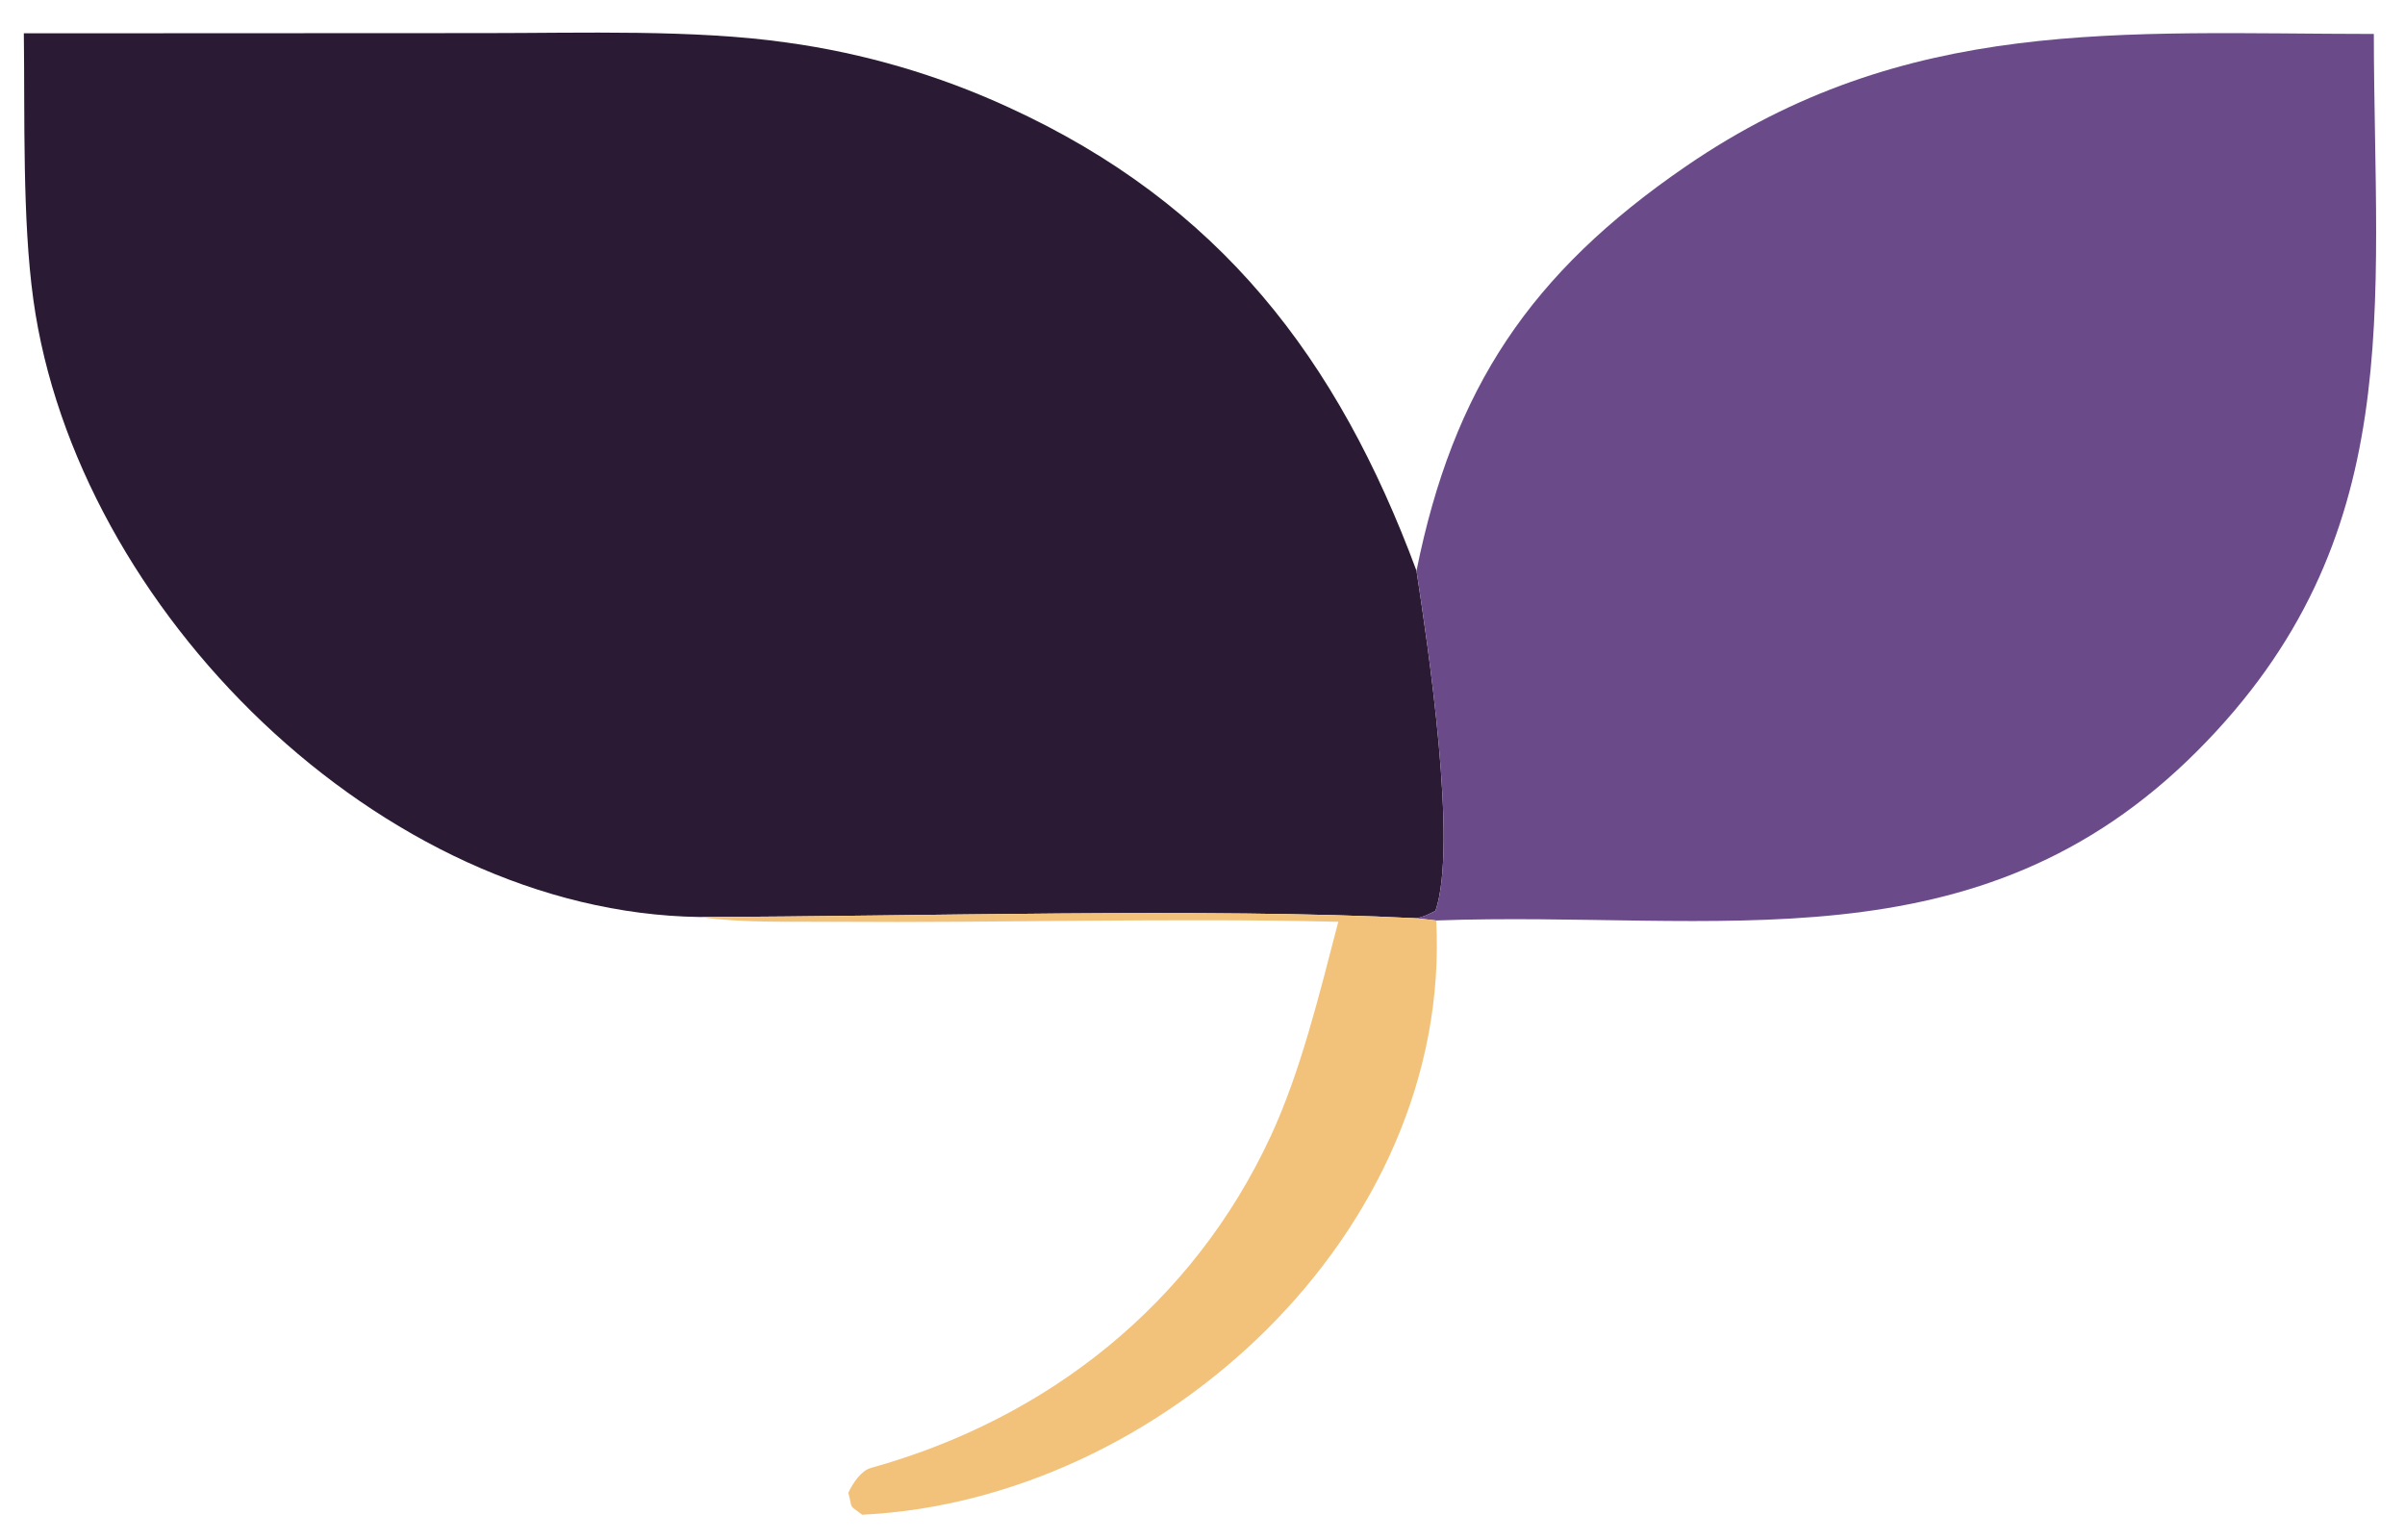
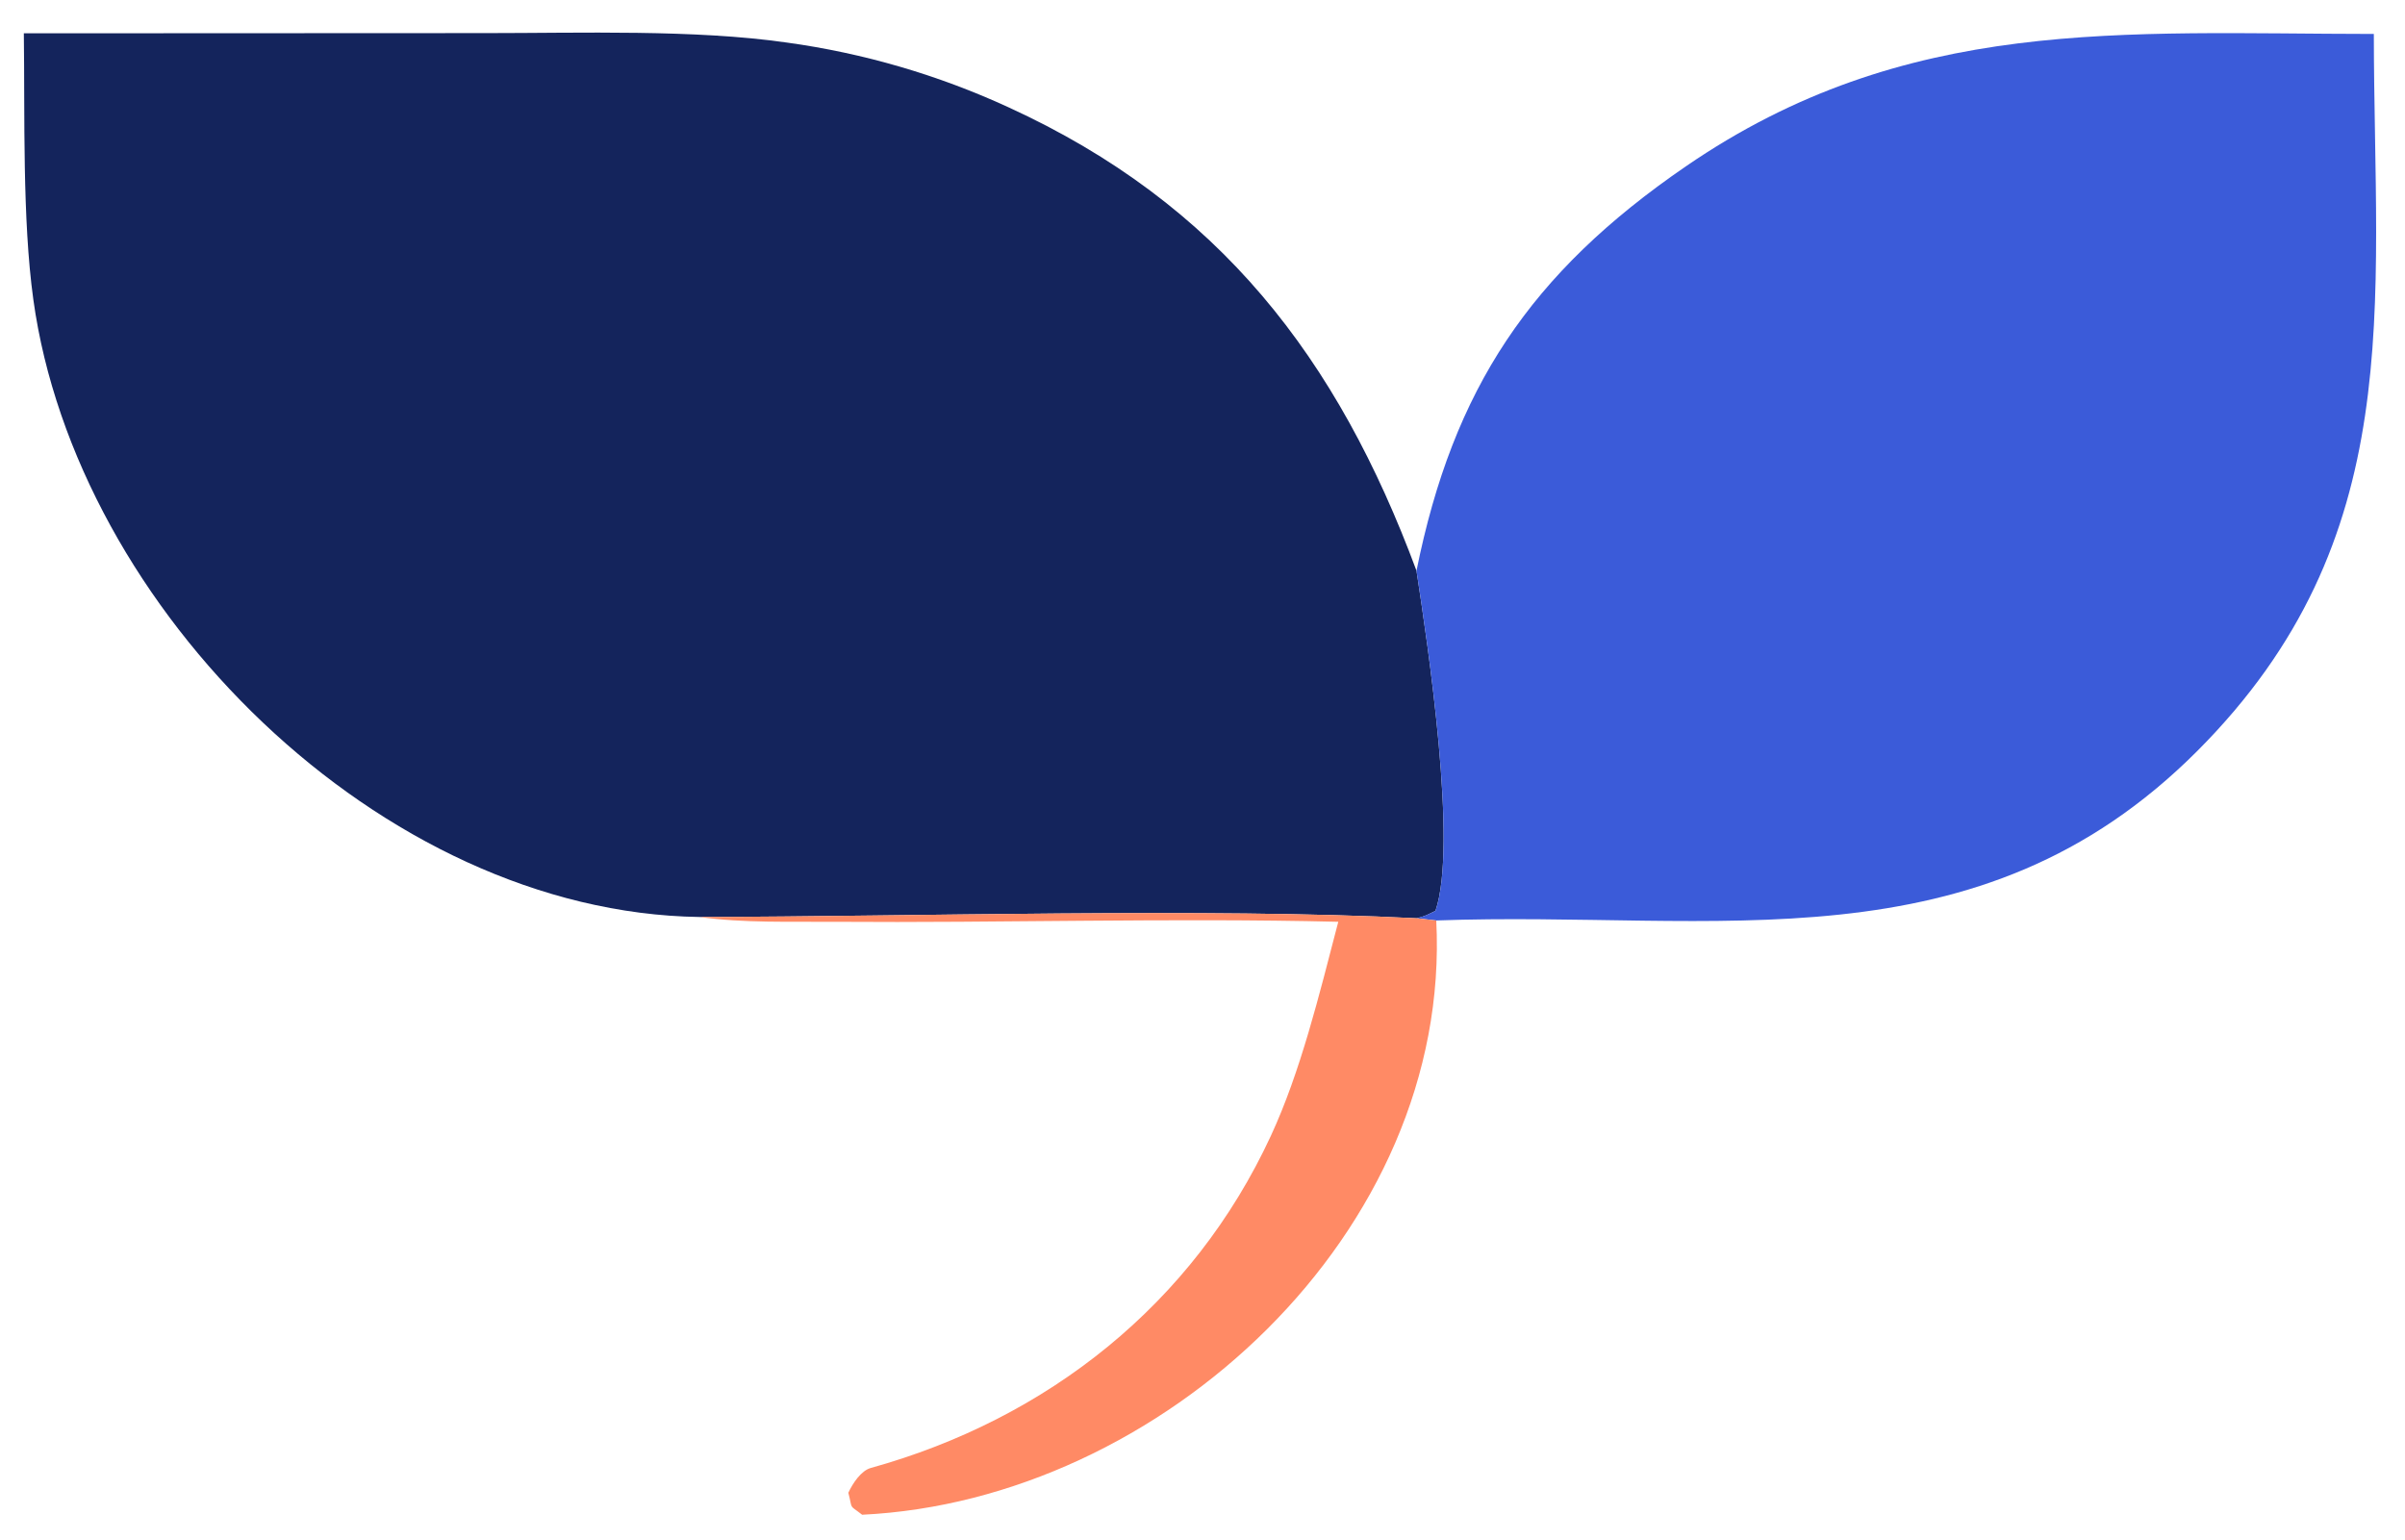
<svg xmlns="http://www.w3.org/2000/svg" viewBox="90 620 428 274" width="428" height="274">
-   <path fill="#2A1A33" d="M 94.242 625.929 L 176.47 625.892 C 193.419 625.892 213.58 625.217 230.011 627.572 C 243.646 629.449 256.93 633.326 269.434 639.077 C 307.083 656.318 328.066 683.83 342.081 721.583 C 344.13 734.977 349.461 770.451 345.462 782.118 C 343.953 782.832 343.76 783.024 342.154 783.434 C 304.513 781.534 252.781 783.13 214.475 783.207 C 157.756 782.379 103.544 728.391 95.933 673.323 C 93.95 658.974 94.438 640.626 94.242 625.929 z" />
-   <path fill="#6B4A8A" d="M 342.081 721.583 C 348.617 689.182 362.295 668.636 389.998 649.62 C 429.215 622.699 467.606 626.009 512.452 626.043 C 512.518 674.836 518.668 715.92 481.068 753.627 C 441.873 792.933 395.559 781.997 345.6 783.827 L 342.154 783.434 C 343.76 783.024 343.953 782.832 345.462 782.118 C 349.461 770.451 344.13 734.977 342.081 721.583 z" />
-   <path fill="#F2C27A" d="M 214.475 783.207 C 252.781 783.13 304.513 781.534 342.154 783.434 L 345.6 783.827 C 348.436 839.309 296.559 887.044 243.43 889.596 C 240.957 887.662 241.809 888.884 240.973 885.685 C 241.754 883.986 243.262 881.747 244.952 881.277 C 276.354 872.557 302.288 852.132 316.168 822.153 C 321.447 810.75 324.713 797.296 328.164 784.061 C 298.362 783.342 268.386 784.284 238.566 784.064 C 230.58 784.006 222.39 784.309 214.475 783.207 z" />
+   <path fill="#14245C" d="M 94.242 625.929 L 176.47 625.892 C 193.419 625.892 213.58 625.217 230.011 627.572 C 243.646 629.449 256.93 633.326 269.434 639.077 C 307.083 656.318 328.066 683.83 342.081 721.583 C 344.13 734.977 349.461 770.451 345.462 782.118 C 343.953 782.832 343.76 783.024 342.154 783.434 C 304.513 781.534 252.781 783.13 214.475 783.207 C 157.756 782.379 103.544 728.391 95.933 673.323 C 93.95 658.974 94.438 640.626 94.242 625.929 z" />
+   <path fill="#3B5BD9" d="M 342.081 721.583 C 348.617 689.182 362.295 668.636 389.998 649.62 C 429.215 622.699 467.606 626.009 512.452 626.043 C 512.518 674.836 518.668 715.92 481.068 753.627 C 441.873 792.933 395.559 781.997 345.6 783.827 L 342.154 783.434 C 343.76 783.024 343.953 782.832 345.462 782.118 C 349.461 770.451 344.13 734.977 342.081 721.583 z" />
+   <path fill="#FF8A65" d="M 214.475 783.207 C 252.781 783.13 304.513 781.534 342.154 783.434 L 345.6 783.827 C 348.436 839.309 296.559 887.044 243.43 889.596 C 240.957 887.662 241.809 888.884 240.973 885.685 C 241.754 883.986 243.262 881.747 244.952 881.277 C 276.354 872.557 302.288 852.132 316.168 822.153 C 321.447 810.75 324.713 797.296 328.164 784.061 C 298.362 783.342 268.386 784.284 238.566 784.064 C 230.58 784.006 222.39 784.309 214.475 783.207 z" />
</svg>
